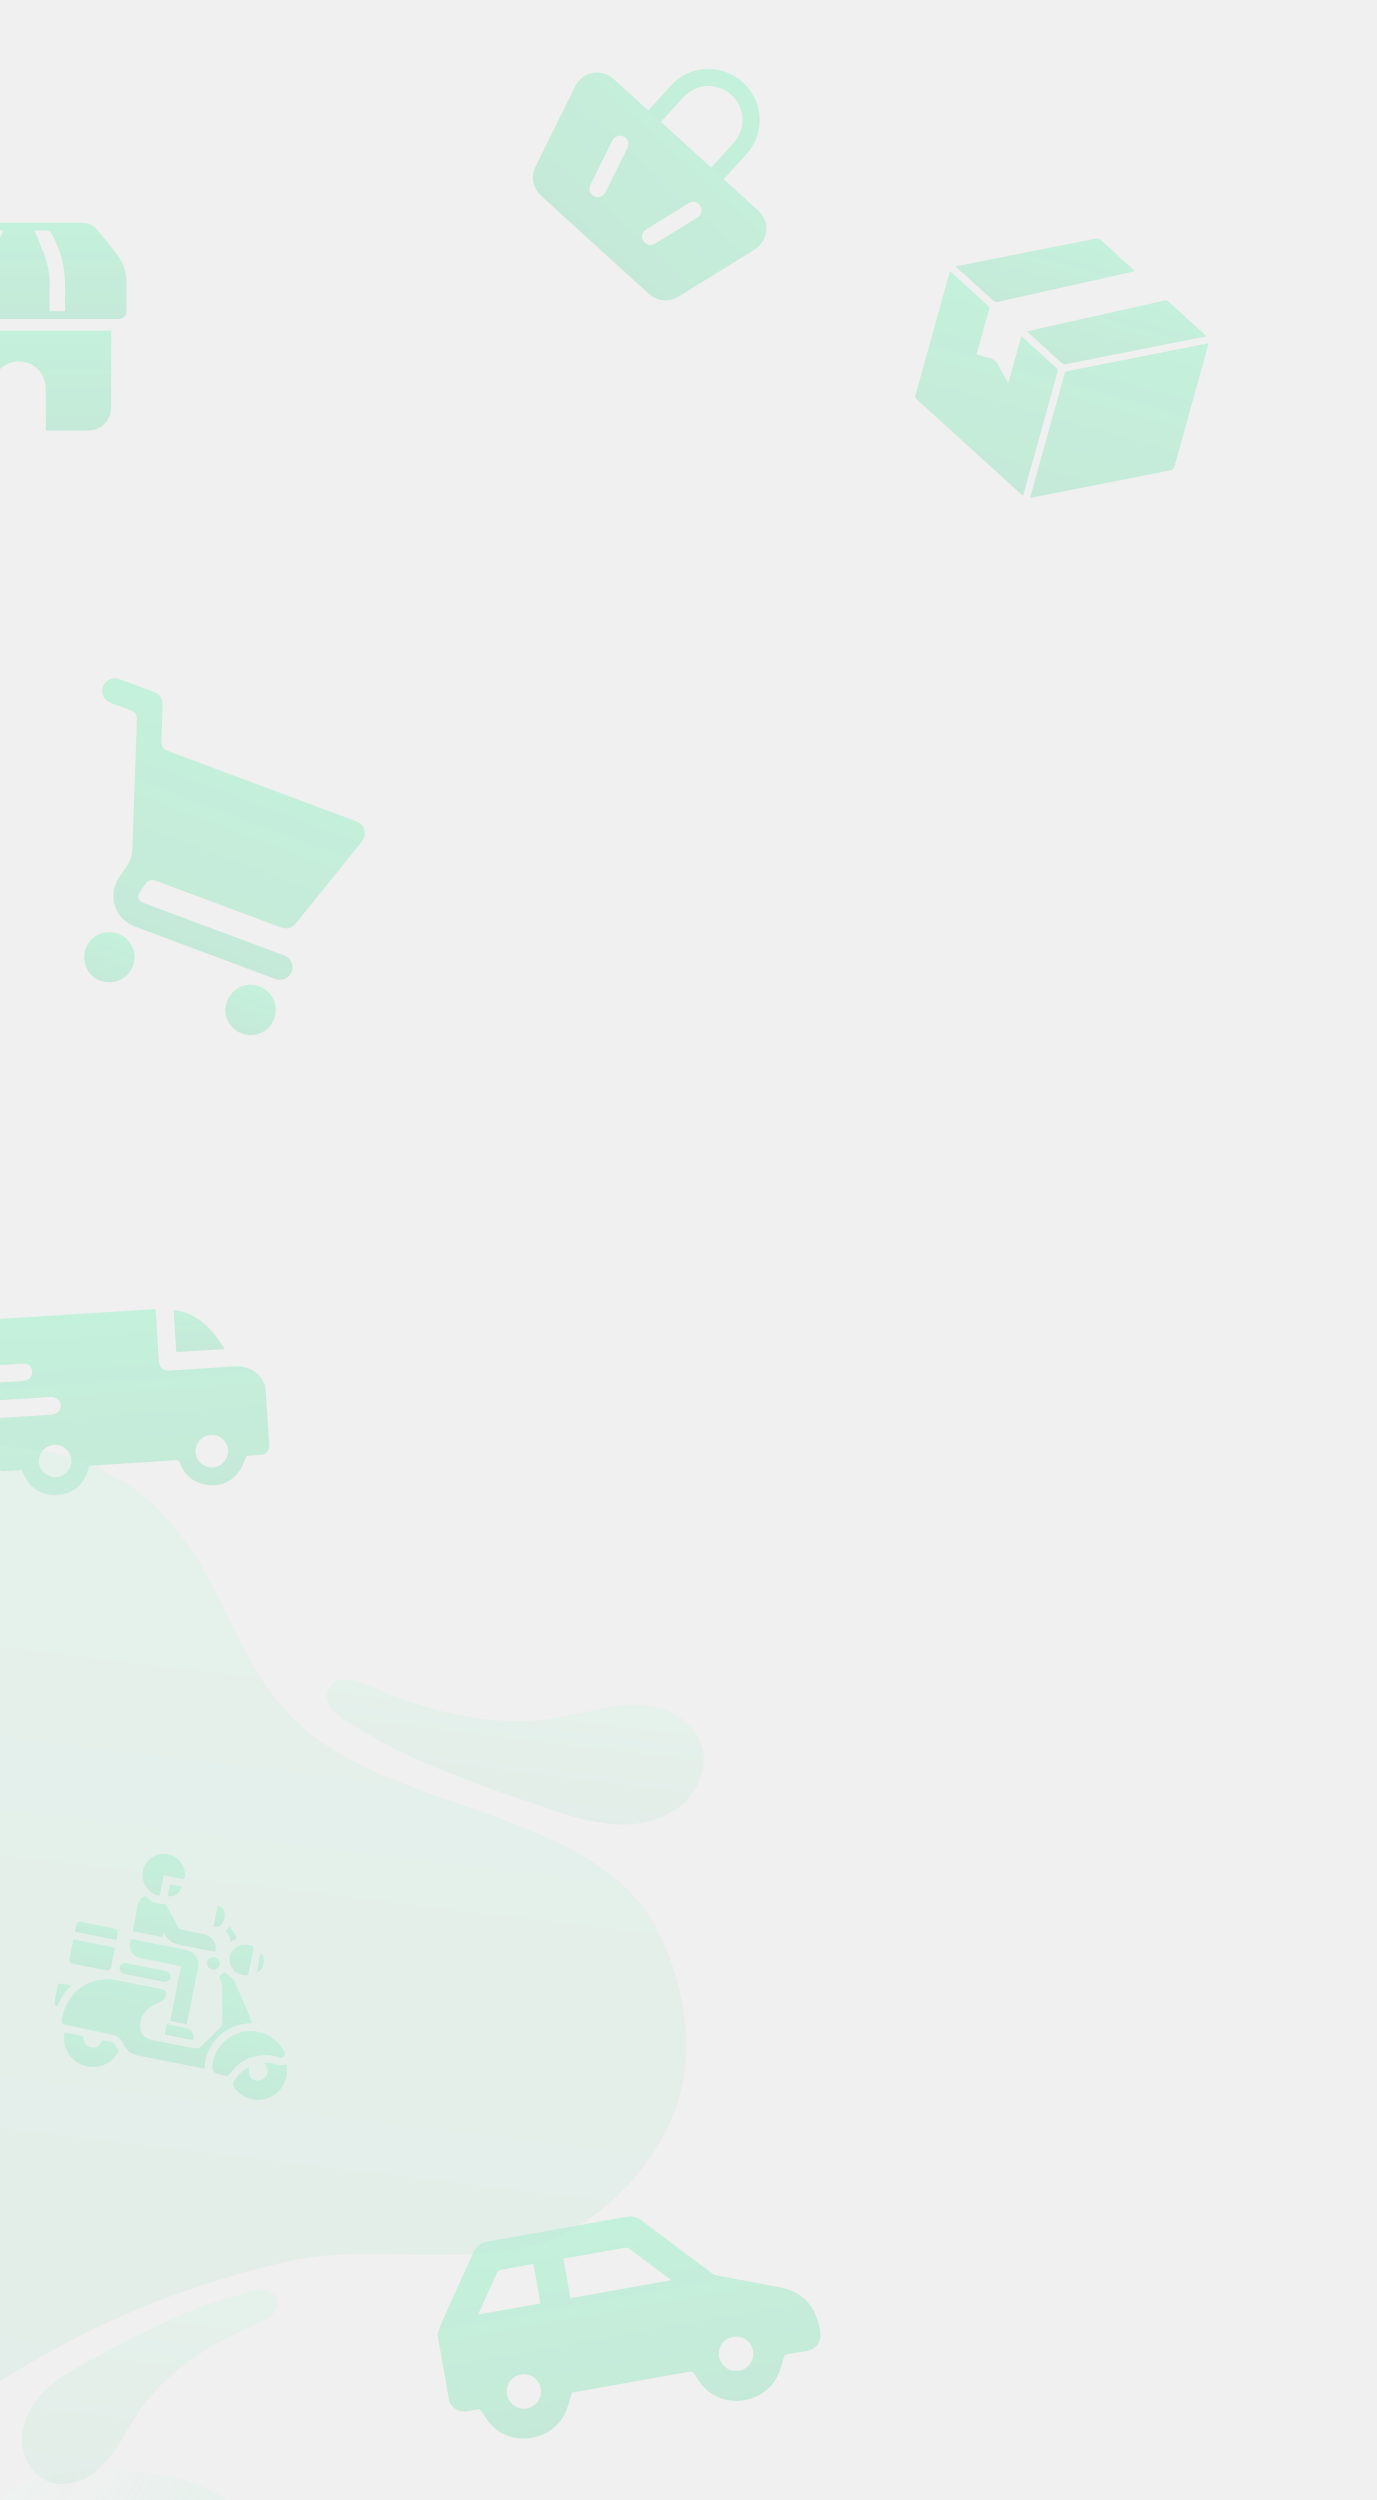
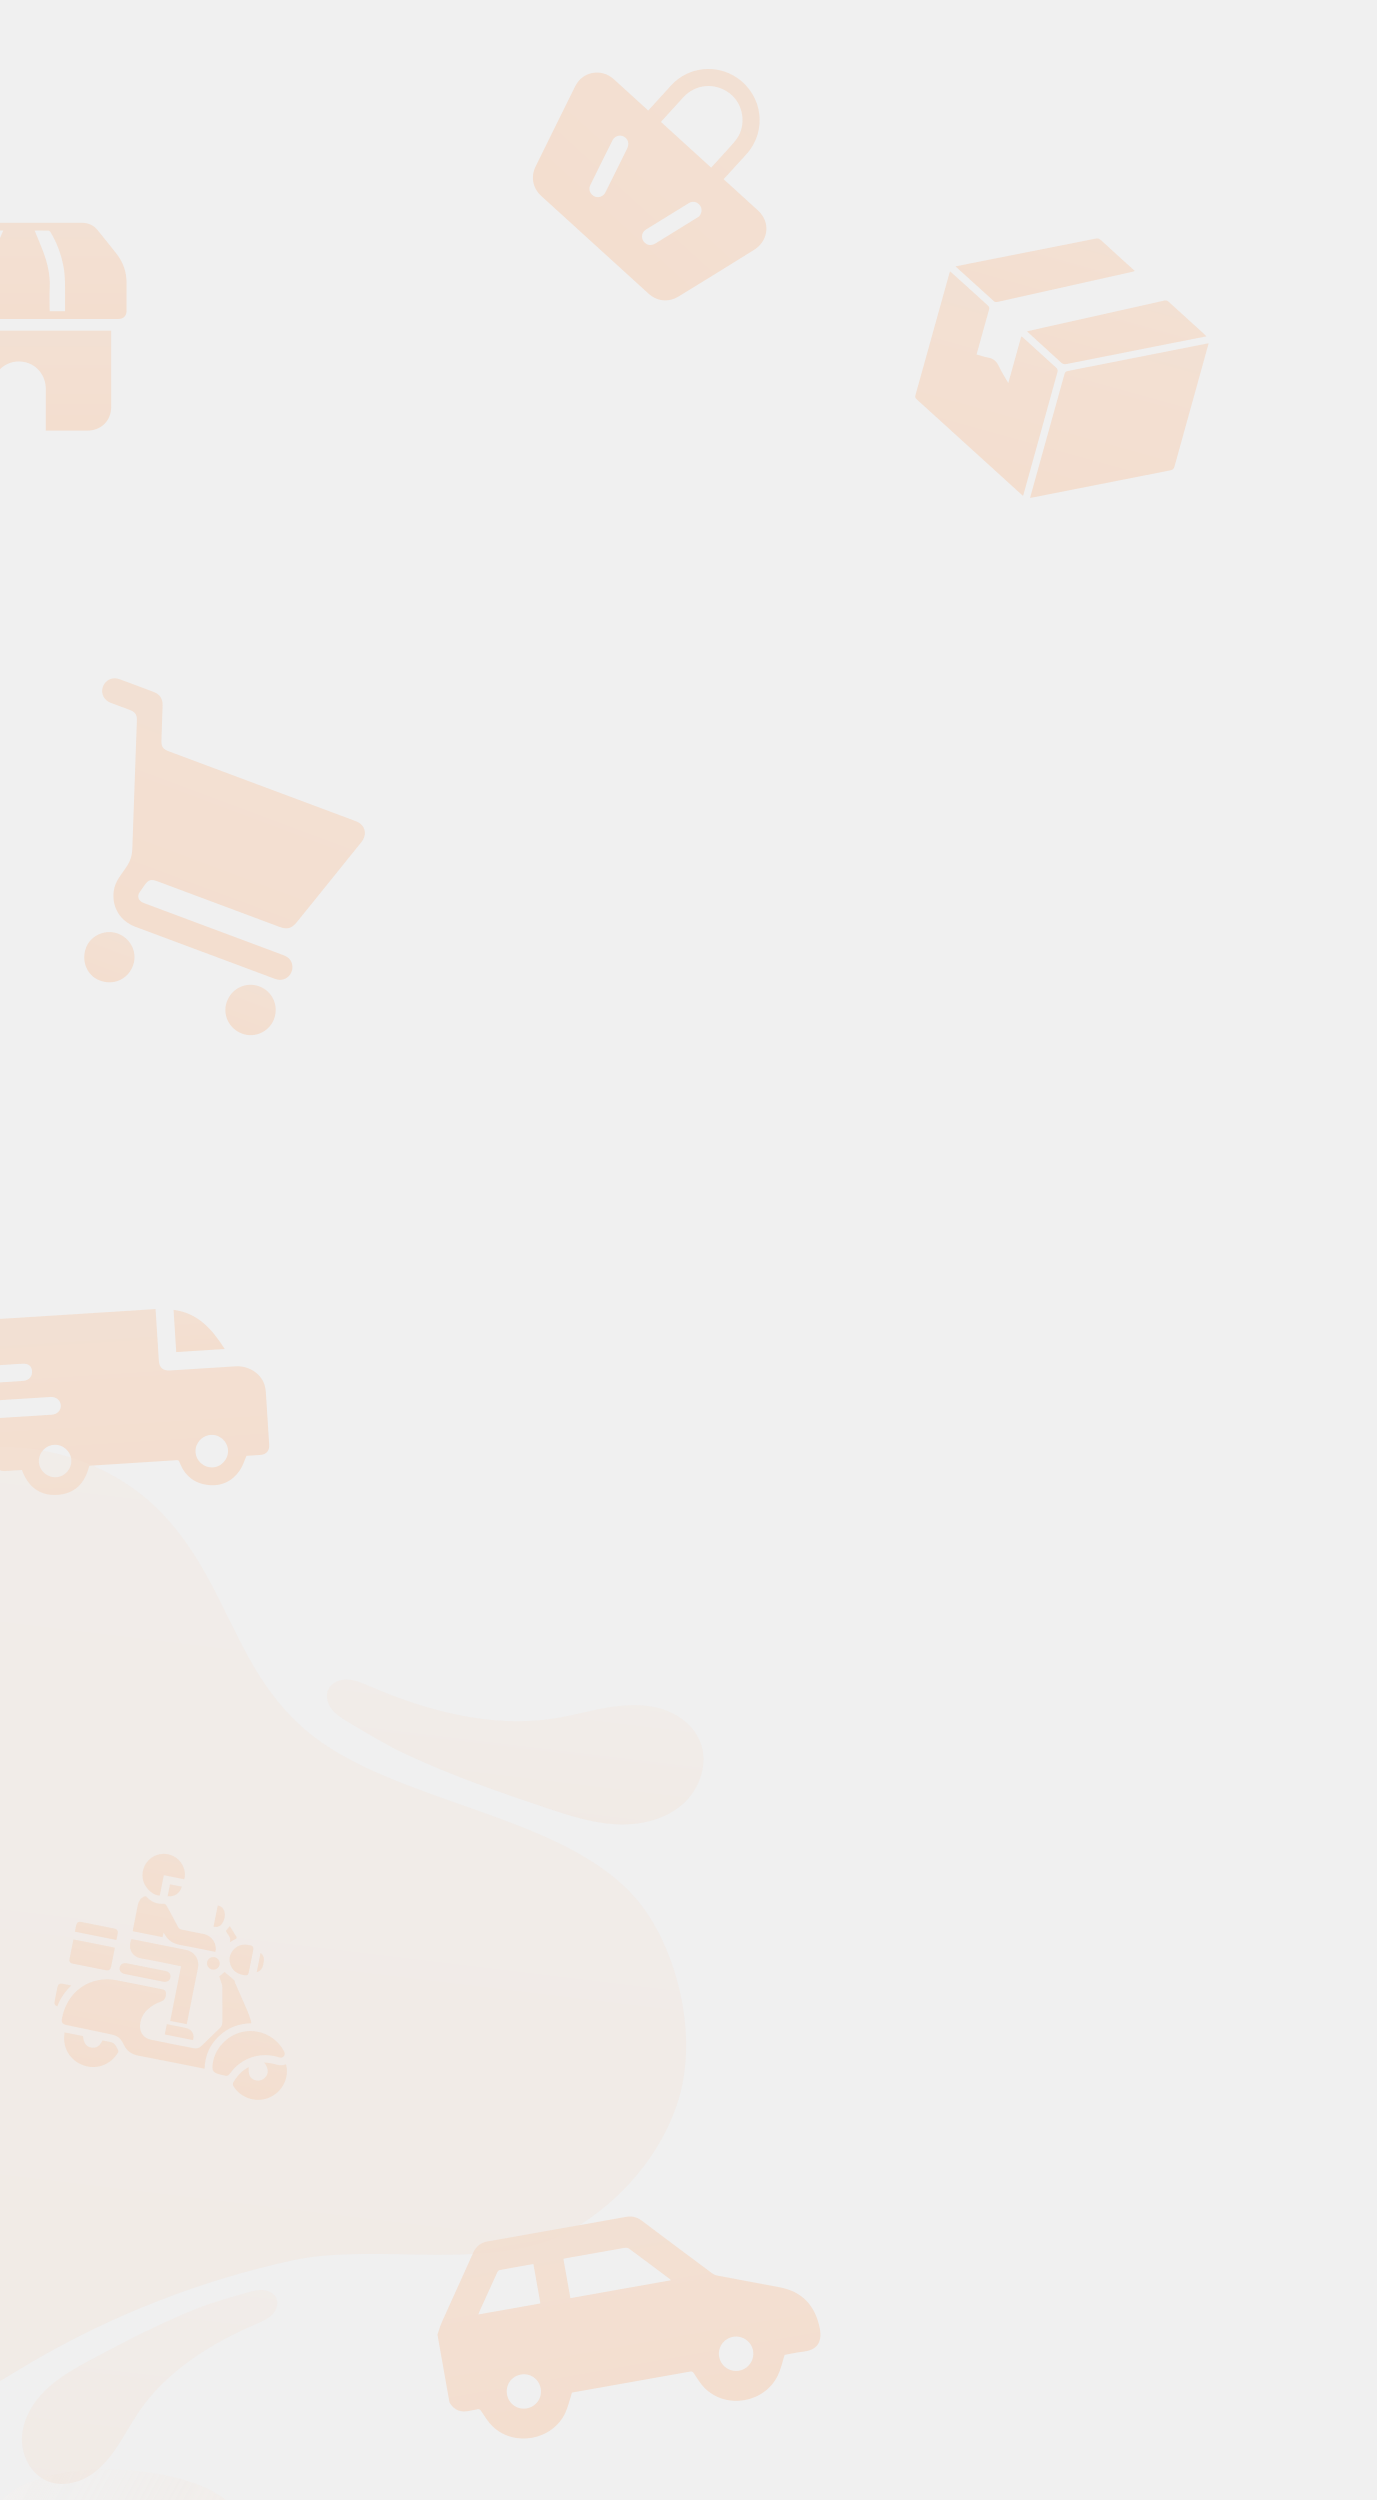
<svg xmlns="http://www.w3.org/2000/svg" width="299" height="543" viewBox="0 0 299 543" fill="none">
  <mask id="mask0_239_3759" style="mask-type:alpha" maskUnits="userSpaceOnUse" x="0" y="0" width="299" height="543">
    <rect width="299" height="543" fill="white" />
  </mask>
  <g mask="url(#mask0_239_3759)">
    <g opacity="0.19">
      <path d="M37.617 586.757C54.99 590.912 60.544 561.817 52.028 546.407C43.512 530.981 -14.773 533.029 1.638 554.736C18.049 576.443 32.43 585.509 37.667 586.76L37.617 586.757Z" fill="url(#paint0_linear_239_3759)" />
      <path d="M262.523 74.556L262.316 75.3C259.904 83.973 257.49 92.654 255.095 101.332C254.952 101.844 254.724 102.057 254.207 102.154C244.306 104.094 234.409 106.054 224.514 108.005C224.288 108.05 224.056 108.083 223.727 108.143L223.914 107.473C226.337 98.759 228.762 90.037 231.185 81.323C231.3 80.909 231.438 80.671 231.909 80.579C241.893 78.626 251.885 76.648 261.866 74.676C262.054 74.639 262.238 74.619 262.518 74.573L262.523 74.556Z" fill="url(#paint1_linear_239_3759)" />
      <path d="M222.194 107.699C221.716 107.272 221.289 106.886 220.862 106.5C213.617 99.916 206.38 93.334 199.132 86.758C198.855 86.504 198.707 86.302 198.822 85.888C201.296 77.055 203.747 68.206 206.205 59.368C206.237 59.252 206.288 59.133 206.349 58.945C206.551 59.117 206.721 59.244 206.869 59.383C209.415 61.694 211.959 64.014 214.518 66.311C214.853 66.609 214.942 66.865 214.812 67.301C213.962 70.263 213.153 73.235 212.328 76.203L212.109 76.989C212.953 77.223 213.745 77.515 214.561 77.653C215.71 77.847 216.423 78.42 216.92 79.484C217.508 80.734 218.26 81.906 219.002 83.208L221.821 73.071C221.989 73.172 222.1 73.22 222.177 73.295C224.618 75.506 227.052 77.706 229.477 79.939C229.648 80.093 229.773 80.476 229.714 80.691C227.269 89.577 224.79 98.463 222.32 107.342C222.293 107.441 222.249 107.536 222.186 107.697L222.194 107.699Z" fill="url(#paint2_linear_239_3759)" />
      <path d="M262.042 73.05C258.198 73.807 254.466 74.542 250.724 75.283C244.372 76.536 238.02 77.79 231.672 79.062C231.142 79.173 230.808 79.062 230.42 78.696C228.145 76.593 225.845 74.52 223.558 72.432C223.415 72.303 223.283 72.168 223.064 71.965C224.251 71.698 225.355 71.444 226.457 71.198C235.251 69.235 244.053 67.273 252.843 65.291C253.271 65.196 253.56 65.276 253.869 65.576C256.438 67.93 259.021 70.269 261.602 72.616C261.73 72.732 261.837 72.86 262.04 73.059L262.042 73.05Z" fill="url(#paint3_linear_239_3759)" />
      <path d="M207.52 57.871C208.521 57.669 209.448 57.472 210.382 57.286C219.58 55.471 228.778 53.655 237.981 51.823C238.425 51.733 238.729 51.791 239.077 52.11C241.508 54.354 243.965 56.569 246.483 58.855C246.275 58.93 246.125 58.987 245.972 59.024C236.208 61.208 226.451 63.403 216.683 65.568C216.444 65.626 216.074 65.612 215.92 65.462C213.133 62.959 210.37 60.436 207.525 57.855L207.52 57.871Z" fill="url(#paint4_linear_239_3759)" />
      <path d="M3.658 69.29C-3.618 69.29 -10.893 69.269 -18.168 69.31C-19.29 69.31 -20.198 68.567 -20.15 67.308C-20.074 65.449 -20.129 63.584 -20.129 61.719C-20.129 59.103 -19.255 56.811 -17.528 54.856C-16.034 53.163 -14.492 51.498 -12.971 49.825C-12.09 48.862 -11.003 48.394 -9.688 48.394C-0.534 48.4 8.62 48.4 17.781 48.394C19.178 48.394 20.321 48.903 21.195 49.983C22.606 51.732 24.031 53.466 25.4 55.242C26.804 57.059 27.486 59.145 27.486 61.45C27.486 63.467 27.486 65.49 27.486 67.507C27.486 68.615 26.811 69.283 25.689 69.283C18.346 69.283 11.002 69.283 3.651 69.283L3.658 69.29ZM-2.585 67.61C-2.585 67.376 -2.585 67.191 -2.585 67.005C-2.585 64.954 -2.585 62.903 -2.585 60.851C-2.585 60.521 -2.564 60.191 -2.523 59.867C-2.262 57.658 -1.566 55.572 -0.754 53.521C-0.3 52.379 0.196 51.257 0.698 50.073C-0.362 50.073 -1.388 50.066 -2.406 50.087C-2.523 50.087 -2.668 50.238 -2.737 50.355C-4.492 53.253 -5.607 56.378 -5.813 59.764C-5.965 62.297 -5.903 64.837 -5.93 67.376C-5.93 67.459 -5.896 67.535 -5.875 67.617H-2.585V67.61ZM7.519 50.073C8.152 51.629 8.792 53.108 9.363 54.616C10.334 57.169 10.933 59.785 10.795 62.551C10.719 64.059 10.781 65.573 10.781 67.087C10.781 67.252 10.795 67.424 10.802 67.59H14.126C14.126 66.475 14.126 65.401 14.126 64.327C14.126 62.262 14.188 60.191 13.83 58.14C13.349 55.373 12.406 52.785 10.947 50.383C10.864 50.245 10.671 50.094 10.527 50.094C9.535 50.066 8.544 50.08 7.526 50.08L7.519 50.073Z" fill="url(#paint5_linear_239_3759)" />
      <path d="M-15.952 71.815H24.148V72.366C24.148 77.707 24.148 83.048 24.148 88.396C24.148 91.363 21.979 93.524 19.006 93.524C16.012 93.524 13.025 93.524 9.948 93.524C9.948 93.324 9.948 93.138 9.948 92.959C9.948 90.124 9.962 87.288 9.948 84.452C9.928 81.672 8.159 79.352 5.598 78.698C1.82 77.735 -1.711 80.488 -1.746 84.445C-1.766 87.267 -1.746 90.082 -1.746 92.904C-1.746 93.09 -1.746 93.283 -1.746 93.503C-1.952 93.51 -2.124 93.531 -2.289 93.531C-5.146 93.531 -7.995 93.531 -10.851 93.531C-13.749 93.531 -15.945 91.349 -15.945 88.458C-15.945 83.083 -15.945 77.707 -15.945 72.325V71.822L-15.952 71.815Z" fill="url(#paint6_linear_239_3759)" />
      <path d="M44.136 206.8C39.222 204.964 34.305 203.137 29.393 201.294C26.086 200.05 24.267 197.038 24.696 193.598C24.845 192.429 25.322 191.392 25.986 190.433C26.473 189.733 26.936 189.023 27.427 188.334C28.273 187.155 28.683 185.841 28.737 184.393C29.064 175.081 29.399 165.771 29.733 156.461C29.776 155.262 29.366 154.649 28.239 154.219C26.84 153.697 25.442 153.175 24.044 152.653C22.574 152.104 21.843 150.615 22.333 149.205C22.856 147.708 24.38 146.954 25.887 147.498C28.432 148.422 30.969 149.369 33.496 150.34C34.733 150.811 35.357 151.818 35.318 153.199C35.244 155.71 35.147 158.213 35.066 160.721C35.015 162.206 35.337 162.695 36.727 163.214C50.111 168.212 63.495 173.211 76.887 178.212C77.346 178.383 77.82 178.56 78.196 178.854C79.475 179.818 79.606 181.514 78.525 182.866C76.185 185.782 73.826 188.7 71.477 191.613C69.135 194.511 66.795 197.4 64.461 200.301C63.344 201.675 62.379 201.945 60.697 201.316C51.863 198.018 43.038 194.722 34.205 191.423C32.775 190.889 32.211 191.074 31.344 192.335C30.992 192.843 30.627 193.337 30.289 193.859C29.8 194.612 30.032 195.509 30.817 195.938C31.095 196.086 31.403 196.201 31.696 196.311C41.524 199.981 51.353 203.652 61.181 207.322C61.6 207.479 62.027 207.638 62.394 207.883C63.465 208.607 63.812 210.042 63.257 211.239C62.699 212.444 61.422 213.066 60.135 212.729C59.846 212.657 59.562 212.551 59.285 212.448C54.229 210.56 49.18 208.674 44.124 206.786L44.136 206.8Z" fill="url(#paint7_linear_239_3759)" />
      <path d="M25.742 202.829C28.583 203.971 29.959 207.159 28.802 209.941C27.605 212.834 24.52 214.103 21.56 212.917C18.819 211.821 17.564 208.598 18.746 205.699C19.811 203.063 23.043 201.74 25.742 202.829Z" fill="url(#paint8_linear_239_3759)" />
      <path d="M59.553 221.253C58.532 224.059 55.408 225.53 52.633 224.521C49.733 223.465 48.242 220.369 49.28 217.543C50.35 214.629 53.468 213.174 56.336 214.245C59.157 215.298 60.58 218.405 59.548 221.242L59.553 221.253Z" fill="url(#paint9_linear_239_3759)" />
      <path d="M157.171 38.918C159.695 41.217 162.152 43.453 164.608 45.691C166.587 47.492 167.053 50.155 165.667 52.411C165.23 53.117 164.575 53.768 163.873 54.212C158.396 57.64 152.885 61.016 147.38 64.397C145.218 65.721 142.726 65.477 140.854 63.772C133.096 56.708 125.332 49.638 117.573 42.574C115.724 40.889 115.23 38.416 116.327 36.184C119.193 30.348 122.059 24.513 124.959 18.697C126.559 15.482 130.652 14.782 133.322 17.203C135.683 19.353 138.039 21.498 140.4 23.648L140.799 24.011C140.957 23.838 141.09 23.693 141.227 23.542C142.759 21.859 144.291 20.177 145.823 18.494C149.489 14.491 155.66 13.823 160.158 16.947C165.728 20.812 166.637 28.51 162.118 33.495C160.627 35.133 159.131 36.777 157.639 38.414L157.181 38.918L157.171 38.918ZM154.459 36.419C155.737 35.016 156.979 33.662 158.205 32.304C158.831 31.606 159.468 30.918 160.015 30.159C162.189 27.15 161.479 22.566 158.516 20.297C155.329 17.856 151.091 18.209 148.397 21.145C146.885 22.794 145.384 24.454 143.882 26.103C143.77 26.226 143.68 26.358 143.569 26.492L154.464 36.413L154.459 36.419ZM151.82 47.031C152.521 46.238 152.536 45.25 151.998 44.565C151.403 43.819 150.458 43.602 149.634 44.1C146.499 46.02 143.368 47.944 140.25 49.889C139.198 50.547 139.177 52.062 140.159 52.823C140.841 53.351 141.598 53.356 142.451 52.825C145.222 51.114 147.987 49.399 150.758 47.689C151.158 47.441 151.565 47.187 151.809 47.031L151.82 47.031ZM135.899 29.947C135.021 29.127 133.604 29.35 133.032 30.475C131.395 33.719 129.786 36.987 128.193 40.25C127.755 41.15 128.177 42.188 129.074 42.637C129.938 43.066 131.005 42.719 131.471 41.834C131.878 41.06 132.257 40.27 132.642 39.486C133.833 37.083 135.034 34.68 136.218 32.273C136.653 31.4 136.518 30.531 135.899 29.947V29.947Z" fill="url(#paint10_linear_239_3759)" />
      <path d="M47.61 429.285L48.777 428.322C49.462 428.898 50.167 429.45 50.815 430.063C50.994 430.231 51.014 430.572 51.126 430.822C51.99 432.784 52.869 434.742 53.716 436.715C54.002 437.381 54.224 438.07 54.453 438.762C54.523 438.966 54.523 439.186 54.566 439.452C51.813 439.498 49.45 440.421 47.49 442.306C45.529 444.197 44.51 446.517 44.433 449.334L43.777 449.203C39.225 448.297 34.679 447.363 30.126 446.501C28.628 446.217 27.549 445.518 26.91 444.122C26.515 443.266 25.984 442.507 25.061 442.132C24.797 442.021 24.512 441.942 24.23 441.886C20.969 441.2 17.716 440.516 14.454 439.838C13.546 439.649 13.297 439.277 13.47 438.372C14.399 433.444 18.092 430.115 22.892 429.919C23.647 429.885 24.421 429.944 25.17 430.086C28.492 430.718 31.813 431.394 35.13 432.054C35.927 432.213 36.135 432.569 36.035 433.364C35.943 434.123 35.588 434.544 34.849 434.793C33.74 435.167 32.744 435.783 31.904 436.613C30.992 437.51 30.512 438.596 30.414 439.86C30.295 441.45 31.205 442.703 32.797 443.034C35.897 443.68 39.004 444.284 42.112 444.888C42.74 445.013 43.296 444.838 43.761 444.38C45.089 443.089 46.424 441.8 47.752 440.509C48.134 440.138 48.305 439.687 48.303 439.144C48.288 436.639 48.301 434.14 48.295 431.63C48.296 431.403 48.242 431.157 48.176 430.939C48 430.383 47.808 429.838 47.617 429.287L47.61 429.285Z" fill="url(#paint11_linear_239_3759)" />
      <path d="M40.55 439.655L36.972 438.943L39.335 427.074L38.678 426.943C36.06 426.422 33.446 425.843 30.813 425.399C28.868 425.071 27.66 423.547 28.526 421.188C28.69 421.213 28.87 421.227 29.04 421.261C32.787 422.007 36.527 422.751 40.274 423.497C42.278 423.896 43.38 425.509 42.983 427.506C42.213 431.41 41.428 435.318 40.651 439.22C40.623 439.362 40.582 439.493 40.542 439.654L40.55 439.655Z" fill="url(#paint12_linear_239_3759)" />
      <path d="M46.793 423.951L46.123 423.817C43.823 423.359 41.529 422.866 39.219 422.457C37.645 422.181 36.431 421.462 35.709 420.005C35.676 419.947 35.628 419.894 35.535 419.773L35.29 420.744L28.855 419.462C28.869 419.319 28.867 419.179 28.894 419.045C29.245 417.281 29.596 415.516 29.949 413.745C30.106 412.955 30.494 412.335 31.242 411.963C31.495 411.837 31.681 411.823 31.904 412.066C32.908 413.139 34.149 413.613 35.622 413.51C35.786 413.499 36.043 413.682 36.136 413.84C36.984 415.366 37.815 416.903 38.615 418.449C38.833 418.866 39.117 419.062 39.57 419.145C41.141 419.436 42.714 419.749 44.277 420.082C46.051 420.457 47.205 422.213 46.772 423.946L46.793 423.951Z" fill="url(#paint13_linear_239_3759)" />
      <path d="M48.209 450.672C46.226 450.278 45.887 449.77 46.283 447.78C46.952 444.421 49.839 441.709 53.267 441.225C56.664 440.742 60.041 442.463 61.661 445.493C61.863 445.878 61.959 446.242 61.645 446.605C61.367 446.931 61.019 446.986 60.612 446.854C56.688 445.559 52.436 446.907 50.011 450.283C49.626 450.815 49.288 451.004 48.695 450.776C48.545 450.717 48.377 450.713 48.215 450.681L48.209 450.672Z" fill="url(#paint14_linear_239_3759)" />
      <path d="M57.397 447.967C58.18 448.086 58.989 448.115 59.742 448.346C60.538 448.585 61.291 448.713 62.109 448.362C62.389 449.313 62.376 450.228 62.18 451.135C61.663 453.585 59.657 455.519 57.204 455.977C54.698 456.439 52.17 455.356 50.779 453.238C50.531 452.866 50.498 452.588 50.749 452.175C51.459 451.004 52.326 450.002 53.491 449.273C53.65 449.173 53.828 449.091 54.018 448.982C53.891 450.578 54.274 451.417 55.268 451.769C56.241 452.117 57.225 451.814 57.782 451.008C58.391 450.124 58.256 449.18 57.401 447.983L57.397 447.967Z" fill="url(#paint15_linear_239_3759)" />
      <path d="M14.017 441.445L18.025 442.243C18.236 443.914 18.751 444.567 19.92 444.741C20.925 444.889 21.726 444.366 22.245 443.193C22.909 443.325 23.597 443.404 24.247 443.606C25.123 443.884 25.345 444.757 25.716 445.476C25.764 445.566 25.634 445.775 25.555 445.914C24.134 448.264 21.36 449.48 18.638 448.748C15.719 447.969 13.87 445.466 13.933 442.566C13.943 442.223 13.981 441.886 14.016 441.452L14.017 441.445Z" fill="url(#paint16_linear_239_3759)" />
      <path d="M40.03 408.174L35.578 407.287L34.697 411.712C33.345 411.722 31.717 410.319 31.183 408.724C30.562 406.869 31.211 404.789 32.775 403.604C34.399 402.372 36.564 402.334 38.218 403.492C39.731 404.556 40.513 406.524 40.023 408.172L40.03 408.174Z" fill="url(#paint17_linear_239_3759)" />
      <path d="M24.952 423.036C24.663 424.49 24.393 425.881 24.109 427.27C24.009 427.771 23.609 428.051 23.099 427.957C20.655 427.485 18.206 426.997 15.768 426.497C15.33 426.41 15.004 426.096 15.087 425.643C15.341 424.182 15.653 422.725 15.948 421.243L24.959 423.037L24.952 423.036Z" fill="url(#paint18_linear_239_3759)" />
      <path d="M54.518 425.98C54.358 426.785 54.198 427.589 54.039 428.386C53.927 428.951 53.676 429.106 53.105 429.022C51.759 428.82 50.679 428.238 50.133 426.927C49.657 425.783 49.79 424.672 50.551 423.686C51.353 422.643 52.436 422.25 53.73 422.419C55.074 422.599 55.164 422.734 54.902 424.054C54.774 424.696 54.646 425.338 54.518 425.98V425.98Z" fill="url(#paint19_linear_239_3759)" />
      <path d="M31.77 427.262C33.139 427.534 34.515 427.808 35.884 428.081C36.724 428.248 37.156 428.804 37.014 429.516C36.872 430.229 36.253 430.575 35.413 430.408C32.654 429.859 29.888 429.308 27.129 428.759C26.289 428.592 25.858 428.029 26 427.316C26.141 426.611 26.76 426.265 27.599 426.432C28.99 426.708 30.38 426.985 31.77 427.262V427.262Z" fill="url(#paint20_linear_239_3759)" />
      <path d="M25.287 421.357L16.275 419.563C16.385 419.013 16.456 418.47 16.61 417.957C16.742 417.514 17.141 417.351 17.572 417.437C20.016 417.909 22.457 418.395 24.896 418.895C25.44 419.003 25.666 419.415 25.565 419.96C25.483 420.406 25.388 420.849 25.287 421.357V421.357Z" fill="url(#paint21_linear_239_3759)" />
      <path d="M35.79 441.891L36.237 439.647C36.752 439.749 37.246 439.848 37.74 439.946C38.615 440.12 39.493 440.28 40.358 440.467C41.657 440.762 42.332 441.902 41.924 443.105L35.792 441.884L35.79 441.891Z" fill="url(#paint22_linear_239_3759)" />
      <path d="M12.453 435.778C11.924 435.599 11.774 435.247 11.852 434.815C12.05 433.71 12.264 432.601 12.511 431.505C12.633 430.965 12.996 430.765 13.528 430.857C14.145 430.965 14.756 431.101 15.483 431.246C14.097 432.569 13.107 434.038 12.446 435.777L12.453 435.778Z" fill="url(#paint23_linear_239_3759)" />
      <path d="M46.392 418.449L47.3 413.89C47.98 413.974 48.432 414.358 48.647 414.936C49.04 415.983 48.783 416.981 48.172 417.872C47.779 418.446 47.098 418.626 46.391 418.456L46.392 418.449Z" fill="url(#paint24_linear_239_3759)" />
      <path d="M46.582 425.089C47.337 425.24 47.84 425.956 47.699 426.698C47.552 427.439 46.824 427.925 46.069 427.775C45.307 427.623 44.834 426.906 44.991 426.152C45.153 425.414 45.838 424.956 46.58 425.096L46.582 425.089Z" fill="url(#paint25_linear_239_3759)" />
      <path d="M39.474 409.787C39.137 411.187 37.826 412.063 36.426 411.836L36.934 409.281L39.474 409.787Z" fill="url(#paint26_linear_239_3759)" />
      <path d="M49.085 419.367L49.918 418.351C50.402 419.13 50.868 419.883 51.319 420.64C51.452 420.857 51.425 421.028 51.15 421.157C50.754 421.342 50.391 421.578 49.929 421.838C50.327 420.758 49.373 420.209 49.085 419.367Z" fill="url(#paint27_linear_239_3759)" />
      <path d="M55.759 428.369L56.594 424.178C57.215 424.668 57.41 425.272 57.3 425.976C57.147 426.966 57.005 427.972 55.759 428.369Z" fill="url(#paint28_linear_239_3759)" />
      <path d="M-8.261 302.186C-7.852 301.09 -7.064 300.658 -5.901 300.604C-2.262 300.425 1.373 300.169 5.008 299.927C6.334 299.843 7.111 298.921 6.948 297.657C6.822 296.677 6.172 296.164 5.034 296.198C4.067 296.227 3.11 296.307 2.145 296.368C-0.101 296.51 -2.348 296.652 -4.594 296.794C-5.831 296.872 -6.726 296.119 -6.786 294.97C-6.844 293.859 -6.049 293.031 -4.843 292.949C-4.139 292.904 -3.441 292.86 -2.667 292.811C-2.755 291.415 -2.84 290.076 -2.924 288.737C-3.007 287.436 -2.282 286.607 -0.993 286.525C10.41 285.804 21.814 285.083 33.218 284.363L33.789 284.327L33.836 285.069C34.056 288.559 34.276 292.043 34.497 295.533C34.593 297.057 35.403 297.764 36.932 297.667C41.685 297.366 46.432 297.066 51.185 296.766C53.958 296.591 56.606 298.258 57.422 300.691C57.587 301.191 57.692 301.732 57.731 302.258C57.994 306.109 58.231 309.962 58.468 313.814C58.55 315.109 57.818 315.932 56.524 316.014C55.477 316.08 54.429 316.146 53.535 316.203C53.056 317.291 52.747 318.361 52.154 319.253C50.478 321.773 48.046 322.908 45.04 322.519C42.091 322.138 40.091 320.436 39.018 317.662C38.895 317.338 38.824 317.12 38.38 317.148C32.111 317.563 25.841 317.953 19.571 318.35C19.508 318.354 19.445 318.37 19.37 318.388C18.467 322.147 16.229 324.537 12.251 324.699C8.463 324.856 6.058 322.784 4.766 319.279C3.541 319.356 2.323 319.433 1.104 319.51C-0.184 319.592 -1.008 318.86 -1.09 317.559C-1.206 315.719 -1.322 313.879 -1.445 311.937L-2.975 312.034C-3.704 312.08 -4.437 312.081 -5.157 312.184C-6.318 312.353 -7.159 311.954 -7.702 310.918L-7.767 309.89C-7.359 308.794 -6.571 308.355 -5.408 308.307C-2.987 308.212 -0.578 308.021 1.84 307.868C4.981 307.67 8.129 307.477 11.27 307.272C12.457 307.197 13.273 306.305 13.205 305.219C13.136 304.141 12.215 303.377 11.027 303.42C10.855 303.431 10.684 303.442 10.513 303.453C5.125 303.793 -0.264 304.108 -5.649 304.493C-6.81 304.573 -7.646 304.25 -8.189 303.22L-8.254 302.192L-8.261 302.186ZM11.754 313.81C9.8 313.947 8.291 315.679 8.438 317.601C8.584 319.509 10.289 320.981 12.212 320.866C14.103 320.747 15.619 319.02 15.492 317.11C15.371 315.2 13.644 313.678 11.747 313.811L11.754 313.81ZM46.252 318.715C48.149 318.595 49.651 316.856 49.524 314.946C49.39 313.031 47.664 311.515 45.774 311.66C43.846 311.801 42.354 313.488 42.468 315.399C42.584 317.328 44.31 318.844 46.258 318.714L46.252 318.715Z" fill="url(#paint29_linear_239_3759)" />
      <path d="M38.278 293.664L37.699 284.5C43.049 285.181 46.112 288.785 48.806 292.998L38.278 293.664Z" fill="url(#paint30_linear_239_3759)" />
      <path d="M95.023 507.068C95.349 506.141 95.602 505.189 96.004 504.299C98.245 499.293 100.541 494.318 102.773 489.314C103.413 487.888 104.411 487.099 105.945 486.837C115.956 485.079 125.955 483.303 135.96 481.507C137.254 481.277 138.35 481.536 139.405 482.335C144.482 486.169 149.584 489.979 154.695 493.778C155.044 494.032 155.495 494.198 155.922 494.28C160.392 495.134 164.866 495.957 169.343 496.8C174.185 497.706 177.005 500.708 178.021 505.549C178.778 509.144 177.049 510.517 174.322 510.804C172.945 510.949 171.589 511.269 170.418 511.477C169.92 513.036 169.618 514.54 168.974 515.887C166.126 521.898 157.801 523.376 153.077 518.71C152.148 517.79 151.458 516.61 150.722 515.507C150.494 515.163 150.323 515.026 149.913 515.099C141.353 516.629 132.789 518.139 124.229 519.669C124.152 519.683 124.081 519.725 124.229 519.669C123.714 521.25 123.403 522.756 122.768 524.102C119.965 530.036 111.695 531.544 106.982 526.994C106.058 526.103 105.355 524.965 104.642 523.878C104.333 523.41 104.119 523.142 103.533 523.325C103.077 523.465 102.588 523.473 102.119 523.596C100.183 524.078 98.652 523.58 97.629 521.798L95.012 507.06L95.023 507.068ZM123.882 499.151L145.716 495.274C145.627 495.161 145.596 495.097 145.538 495.049C142.563 492.824 139.604 490.587 136.603 488.387C136.355 488.205 135.9 488.187 135.576 488.244C131.425 488.962 127.287 489.696 123.141 490.443C122.884 490.488 122.641 490.561 122.367 490.619L123.881 499.141L123.882 499.151ZM117.375 500.306L115.853 491.737C113.361 492.179 110.923 492.602 108.493 493.063C108.274 493.102 108.055 493.417 107.952 493.663C106.662 496.457 105.402 499.256 104.133 502.056C104.048 502.239 103.985 502.437 103.885 502.702L117.375 500.306V500.306ZM160.528 514.911C162.545 514.552 163.896 512.655 163.574 510.621C163.252 508.586 161.288 507.199 159.231 507.554C157.205 507.914 155.855 509.821 156.195 511.842C156.53 513.894 158.482 515.274 160.537 514.909L160.528 514.911ZM114.406 523.101C116.442 522.739 117.795 520.851 117.455 518.83C117.104 516.742 115.215 515.39 113.149 515.747C111.074 516.106 109.745 518.019 110.123 520.093C110.496 522.138 112.38 523.461 114.416 523.099L114.406 523.101Z" fill="url(#paint31_linear_239_3759)" />
      <g opacity="0.3">
        <path d="M148.096 392.018C144.211 395.338 138.862 396.503 133.758 396.239C128.667 395.965 123.733 394.398 118.902 392.771C108.272 389.205 98.53 385.82 88.388 381.123C84.202 379.185 79.333 376.266 75.384 373.883C74.115 373.123 72.843 372.301 71.966 371.115C71.089 369.928 70.68 368.288 71.302 366.954C71.993 365.459 73.793 364.728 75.448 364.795C77.091 364.859 78.648 365.545 80.159 366.201C92.878 371.682 106.878 375.399 120.558 373.212C124.383 372.605 128.117 371.537 131.923 370.891C135.74 370.246 139.713 370.021 143.433 371.089C147.153 372.158 150.601 374.675 152.062 378.263C153.981 382.988 151.978 388.722 148.093 392.042L148.096 392.018Z" fill="url(#paint32_linear_239_3759)" />
        <path d="M4.772 529.35C4.972 525.379 7.174 521.722 10.055 518.972C12.935 516.235 16.461 514.28 19.977 512.409C27.685 508.299 34.822 504.594 42.909 501.367C46.251 500.034 50.51 498.847 53.965 497.88C55.071 497.576 56.222 497.29 57.359 497.427C58.496 497.564 59.644 498.213 60.073 499.285C60.548 500.483 59.99 501.886 59.08 502.784C58.159 503.681 56.944 504.19 55.765 504.704C45.852 508.973 36.249 514.906 30.171 523.828C28.474 526.319 27.069 529.004 25.395 531.51C23.721 534.016 21.711 536.385 19.122 537.918C16.533 539.452 13.255 540.052 10.448 538.961C6.737 537.517 4.574 533.309 4.774 529.338L4.772 529.35Z" fill="url(#paint33_linear_239_3759)" />
        <path d="M-77.506 516.133C-65.329 528.617 -46.688 534.728 -29.644 531.028C-16.23 528.128 -4.749 519.81 7.121 512.899C24.62 502.707 43.717 495.272 63.507 490.955C81.9 486.932 108.131 493.934 124.314 484.288C134.935 477.967 143.597 468.058 147.303 456.264C151.949 441.498 146.606 422.892 138.868 413.263C123.171 393.723 85.239 392.026 66.257 375.66C50.883 362.402 49.285 343.446 35.261 328.76C23.554 316.503 4.96 311.515 -11.434 315.767C-27.828 320.02 -41.508 333.173 -46.894 349.234C-50.689 360.568 -50.561 372.789 -52.327 384.611L-52.351 384.815C-54.021 395.737 -58.66 406.011 -65.652 414.555C-67.647 416.998 -69.607 419.458 -71.522 421.947C-81.957 435.577 -91.014 450.976 -93.153 468C-95.326 485.311 -89.668 503.627 -77.491 516.111L-77.506 516.133Z" fill="url(#paint34_linear_239_3759)" />
      </g>
    </g>
  </g>
  <defs>
    <linearGradient id="paint0_linear_239_3759" x1="54.808" y1="587.789" x2="-9.798" y2="552.799" gradientUnits="userSpaceOnUse">
-       <stop stop-color="#CFFFE9" />
-       <stop offset="0.328" stop-color="#A3F0CC" stop-opacity="0.67" />
-       <stop offset="0.797" stop-color="#AEFCD8" stop-opacity="0.15" />
+       <stop stop-color="#FFEDDF" />
+       <stop offset="0.328" stop-color="#FAD7BE" stop-opacity="0.67" />
+       <stop offset="0.797" stop-color="#FDDFCA" stop-opacity="0.15" />
      <stop offset="1" stop-color="white" />
    </linearGradient>
    <linearGradient id="paint1_linear_239_3759" x1="248.86" y1="70.757" x2="237.406" y2="111.947" gradientUnits="userSpaceOnUse">
-       <stop stop-color="#04F485" />
-       <stop offset="1" stop-color="#0DCB72" />
+       <stop stop-color="#FC9C56" />
+       <stop offset="1" stop-color="#FF8F3F" />
    </linearGradient>
    <linearGradient id="paint2_linear_239_3759" x1="219.992" y1="62.738" x2="208.545" y2="103.903" gradientUnits="userSpaceOnUse">
-       <stop stop-color="#04F485" />
-       <stop offset="1" stop-color="#0DCB72" />
+       <stop stop-color="#FC9C56" />
+       <stop offset="1" stop-color="#FF8F3F" />
    </linearGradient>
    <linearGradient id="paint3_linear_239_3759" x1="245.196" y1="63.004" x2="240.033" y2="81.572" gradientUnits="userSpaceOnUse">
-       <stop stop-color="#04F485" />
-       <stop offset="1" stop-color="#0DCB72" />
+       <stop stop-color="#FC9C56" />
+       <stop offset="1" stop-color="#FF8F3F" />
    </linearGradient>
    <linearGradient id="paint4_linear_239_3759" x1="229.522" y1="49.298" x2="224.361" y2="67.857" gradientUnits="userSpaceOnUse">
-       <stop stop-color="#04F485" />
-       <stop offset="1" stop-color="#0DCB72" />
+       <stop stop-color="#FC9C56" />
+       <stop offset="1" stop-color="#FF8F3F" />
    </linearGradient>
    <linearGradient id="paint5_linear_239_3759" x1="3.667" y1="48.394" x2="3.667" y2="69.31" gradientUnits="userSpaceOnUse">
-       <stop stop-color="#04F485" />
-       <stop offset="1" stop-color="#0DCB72" />
+       <stop stop-color="#FC9C56" />
+       <stop offset="1" stop-color="#FF8F3F" />
    </linearGradient>
    <linearGradient id="paint6_linear_239_3759" x1="4.098" y1="71.815" x2="4.098" y2="93.531" gradientUnits="userSpaceOnUse">
-       <stop stop-color="#04F485" />
-       <stop offset="1" stop-color="#0DCB72" />
+       <stop stop-color="#FC9C56" />
+       <stop offset="1" stop-color="#FF8F3F" />
    </linearGradient>
    <linearGradient id="paint7_linear_239_3759" x1="53.591" y1="157.824" x2="36.381" y2="203.907" gradientUnits="userSpaceOnUse">
-       <stop stop-color="#04F485" />
-       <stop offset="1" stop-color="#0DCB72" />
+       <stop stop-color="#FC9C56" />
+       <stop offset="1" stop-color="#FF8F3F" />
    </linearGradient>
    <linearGradient id="paint8_linear_239_3759" x1="25.652" y1="202.793" x2="21.832" y2="213.02" gradientUnits="userSpaceOnUse">
-       <stop stop-color="#04F485" />
-       <stop offset="1" stop-color="#0DCB72" />
+       <stop stop-color="#FC9C56" />
+       <stop offset="1" stop-color="#FF8F3F" />
    </linearGradient>
    <linearGradient id="paint9_linear_239_3759" x1="56.34" y1="214.246" x2="52.519" y2="224.478" gradientUnits="userSpaceOnUse">
-       <stop stop-color="#04F485" />
-       <stop offset="1" stop-color="#0DCB72" />
+       <stop stop-color="#FC9C56" />
+       <stop offset="1" stop-color="#FF8F3F" />
    </linearGradient>
    <linearGradient id="paint10_linear_239_3759" x1="161.328" y1="17.875" x2="129.199" y2="53.16" gradientUnits="userSpaceOnUse">
-       <stop stop-color="#04F485" />
-       <stop offset="1" stop-color="#0DCB72" />
+       <stop stop-color="#FC9C56" />
+       <stop offset="1" stop-color="#FF8F3F" />
    </linearGradient>
    <linearGradient id="paint11_linear_239_3759" x1="36.608" y1="425.899" x2="32.416" y2="446.957" gradientUnits="userSpaceOnUse">
-       <stop stop-color="#04F485" />
-       <stop offset="1" stop-color="#0DCB72" />
+       <stop stop-color="#FC9C56" />
+       <stop offset="1" stop-color="#FF8F3F" />
    </linearGradient>
    <linearGradient id="paint12_linear_239_3759" x1="36.06" y1="422.658" x2="32.977" y2="438.148" gradientUnits="userSpaceOnUse">
-       <stop stop-color="#04F485" />
-       <stop offset="1" stop-color="#0DCB72" />
+       <stop stop-color="#FC9C56" />
+       <stop offset="1" stop-color="#FF8F3F" />
    </linearGradient>
    <linearGradient id="paint13_linear_239_3759" x1="39.447" y1="413.44" x2="37.712" y2="422.159" gradientUnits="userSpaceOnUse">
-       <stop stop-color="#04F485" />
-       <stop offset="1" stop-color="#0DCB72" />
+       <stop stop-color="#FC9C56" />
+       <stop offset="1" stop-color="#FF8F3F" />
    </linearGradient>
    <linearGradient id="paint14_linear_239_3759" x1="55.225" y1="441.148" x2="53.128" y2="451.684" gradientUnits="userSpaceOnUse">
-       <stop stop-color="#04F485" />
-       <stop offset="1" stop-color="#0DCB72" />
+       <stop stop-color="#FC9C56" />
+       <stop offset="1" stop-color="#FF8F3F" />
    </linearGradient>
    <linearGradient id="paint15_linear_239_3759" x1="57.27" y1="447.399" x2="55.538" y2="456.104" gradientUnits="userSpaceOnUse">
-       <stop stop-color="#04F485" />
-       <stop offset="1" stop-color="#0DCB72" />
+       <stop stop-color="#FC9C56" />
+       <stop offset="1" stop-color="#FF8F3F" />
    </linearGradient>
    <linearGradient id="paint16_linear_239_3759" x1="20.041" y1="442.644" x2="18.816" y2="448.797" gradientUnits="userSpaceOnUse">
-       <stop stop-color="#04F485" />
-       <stop offset="1" stop-color="#0DCB72" />
+       <stop stop-color="#FC9C56" />
+       <stop offset="1" stop-color="#FF8F3F" />
    </linearGradient>
    <linearGradient id="paint17_linear_239_3759" x1="36.443" y1="402.734" x2="34.649" y2="411.746" gradientUnits="userSpaceOnUse">
-       <stop stop-color="#04F485" />
-       <stop offset="1" stop-color="#0DCB72" />
+       <stop stop-color="#FC9C56" />
+       <stop offset="1" stop-color="#FF8F3F" />
    </linearGradient>
    <linearGradient id="paint18_linear_239_3759" x1="20.45" y1="422.14" x2="19.435" y2="427.238" gradientUnits="userSpaceOnUse">
-       <stop stop-color="#04F485" />
-       <stop offset="1" stop-color="#0DCB72" />
+       <stop stop-color="#FC9C56" />
+       <stop offset="1" stop-color="#FF8F3F" />
    </linearGradient>
    <linearGradient id="paint19_linear_239_3759" x1="52.869" y1="422.226" x2="51.575" y2="428.725" gradientUnits="userSpaceOnUse">
-       <stop stop-color="#04F485" />
-       <stop offset="1" stop-color="#0DCB72" />
+       <stop stop-color="#FC9C56" />
+       <stop offset="1" stop-color="#FF8F3F" />
    </linearGradient>
    <linearGradient id="paint20_linear_239_3759" x1="31.738" y1="427.256" x2="31.275" y2="429.584" gradientUnits="userSpaceOnUse">
-       <stop stop-color="#04F485" />
-       <stop offset="1" stop-color="#0DCB72" />
+       <stop stop-color="#FC9C56" />
+       <stop offset="1" stop-color="#FF8F3F" />
    </linearGradient>
    <linearGradient id="paint21_linear_239_3759" x1="21.235" y1="418.155" x2="20.776" y2="420.459" gradientUnits="userSpaceOnUse">
-       <stop stop-color="#04F485" />
-       <stop offset="1" stop-color="#0DCB72" />
+       <stop stop-color="#FC9C56" />
+       <stop offset="1" stop-color="#FF8F3F" />
    </linearGradient>
    <linearGradient id="paint22_linear_239_3759" x1="39.314" y1="440.253" x2="38.866" y2="442.503" gradientUnits="userSpaceOnUse">
-       <stop stop-color="#04F485" />
-       <stop offset="1" stop-color="#0DCB72" />
+       <stop stop-color="#FC9C56" />
+       <stop offset="1" stop-color="#FF8F3F" />
    </linearGradient>
    <linearGradient id="paint23_linear_239_3759" x1="14.07" y1="430.958" x2="13.086" y2="435.904" gradientUnits="userSpaceOnUse">
-       <stop stop-color="#04F485" />
-       <stop offset="1" stop-color="#0DCB72" />
+       <stop stop-color="#FC9C56" />
+       <stop offset="1" stop-color="#FF8F3F" />
    </linearGradient>
    <linearGradient id="paint24_linear_239_3759" x1="48.262" y1="414.076" x2="47.352" y2="418.649" gradientUnits="userSpaceOnUse">
-       <stop stop-color="#04F485" />
-       <stop offset="1" stop-color="#0DCB72" />
+       <stop stop-color="#FC9C56" />
+       <stop offset="1" stop-color="#FF8F3F" />
    </linearGradient>
    <linearGradient id="paint25_linear_239_3759" x1="46.61" y1="425.095" x2="46.076" y2="427.776" gradientUnits="userSpaceOnUse">
-       <stop stop-color="#04F485" />
-       <stop offset="1" stop-color="#0DCB72" />
+       <stop stop-color="#FC9C56" />
+       <stop offset="1" stop-color="#FF8F3F" />
    </linearGradient>
    <linearGradient id="paint26_linear_239_3759" x1="38.204" y1="409.534" x2="37.696" y2="412.089" gradientUnits="userSpaceOnUse">
-       <stop stop-color="#04F485" />
-       <stop offset="1" stop-color="#0DCB72" />
+       <stop stop-color="#FC9C56" />
+       <stop offset="1" stop-color="#FF8F3F" />
    </linearGradient>
    <linearGradient id="paint27_linear_239_3759" x1="50.569" y1="418.481" x2="49.902" y2="421.833" gradientUnits="userSpaceOnUse">
-       <stop stop-color="#04F485" />
-       <stop offset="1" stop-color="#0DCB72" />
+       <stop stop-color="#FC9C56" />
+       <stop offset="1" stop-color="#FF8F3F" />
    </linearGradient>
    <linearGradient id="paint28_linear_239_3759" x1="57.114" y1="424.281" x2="56.28" y2="428.473" gradientUnits="userSpaceOnUse">
-       <stop stop-color="#04F485" />
-       <stop offset="1" stop-color="#0DCB72" />
+       <stop stop-color="#FC9C56" />
+       <stop offset="1" stop-color="#FF8F3F" />
    </linearGradient>
    <linearGradient id="paint29_linear_239_3759" x1="23.651" y1="284.967" x2="26.11" y2="323.877" gradientUnits="userSpaceOnUse">
-       <stop stop-color="#04F485" />
-       <stop offset="1" stop-color="#0DCB72" />
+       <stop stop-color="#FC9C56" />
+       <stop offset="1" stop-color="#FF8F3F" />
    </linearGradient>
    <linearGradient id="paint30_linear_239_3759" x1="42.963" y1="284.167" x2="43.542" y2="293.331" gradientUnits="userSpaceOnUse">
-       <stop stop-color="#04F485" />
-       <stop offset="1" stop-color="#0DCB72" />
+       <stop stop-color="#FC9C56" />
+       <stop offset="1" stop-color="#FF8F3F" />
    </linearGradient>
    <linearGradient id="paint31_linear_239_3759" x1="132.233" y1="482.168" x2="139.872" y2="525.184" gradientUnits="userSpaceOnUse">
-       <stop stop-color="#04F485" />
-       <stop offset="1" stop-color="#0DCB72" />
+       <stop stop-color="#FC9C56" />
+       <stop offset="1" stop-color="#FF8F3F" />
    </linearGradient>
    <linearGradient id="paint32_linear_239_3759" x1="109.738" y1="393.41" x2="112.903" y2="367.175" gradientUnits="userSpaceOnUse">
-       <stop stop-color="#04B061" />
-       <stop offset="1" stop-color="#22FF98" />
+       <stop stop-color="#FA822B" />
+       <stop offset="1" stop-color="#FFAB6E" />
    </linearGradient>
    <linearGradient id="paint33_linear_239_3759" x1="29.283" y1="541.486" x2="34.925" y2="494.721" gradientUnits="userSpaceOnUse">
-       <stop stop-color="#04B061" />
-       <stop offset="1" stop-color="#22FF98" />
+       <stop stop-color="#FA822B" />
+       <stop offset="1" stop-color="#FFAB6E" />
    </linearGradient>
    <linearGradient id="paint34_linear_239_3759" x1="18.056" y1="539.436" x2="44.619" y2="319.248" gradientUnits="userSpaceOnUse">
-       <stop stop-color="#04B061" />
-       <stop offset="1" stop-color="#22FF98" />
+       <stop stop-color="#FA822B" />
+       <stop offset="1" stop-color="#FFAB6E" />
    </linearGradient>
  </defs>
</svg>
